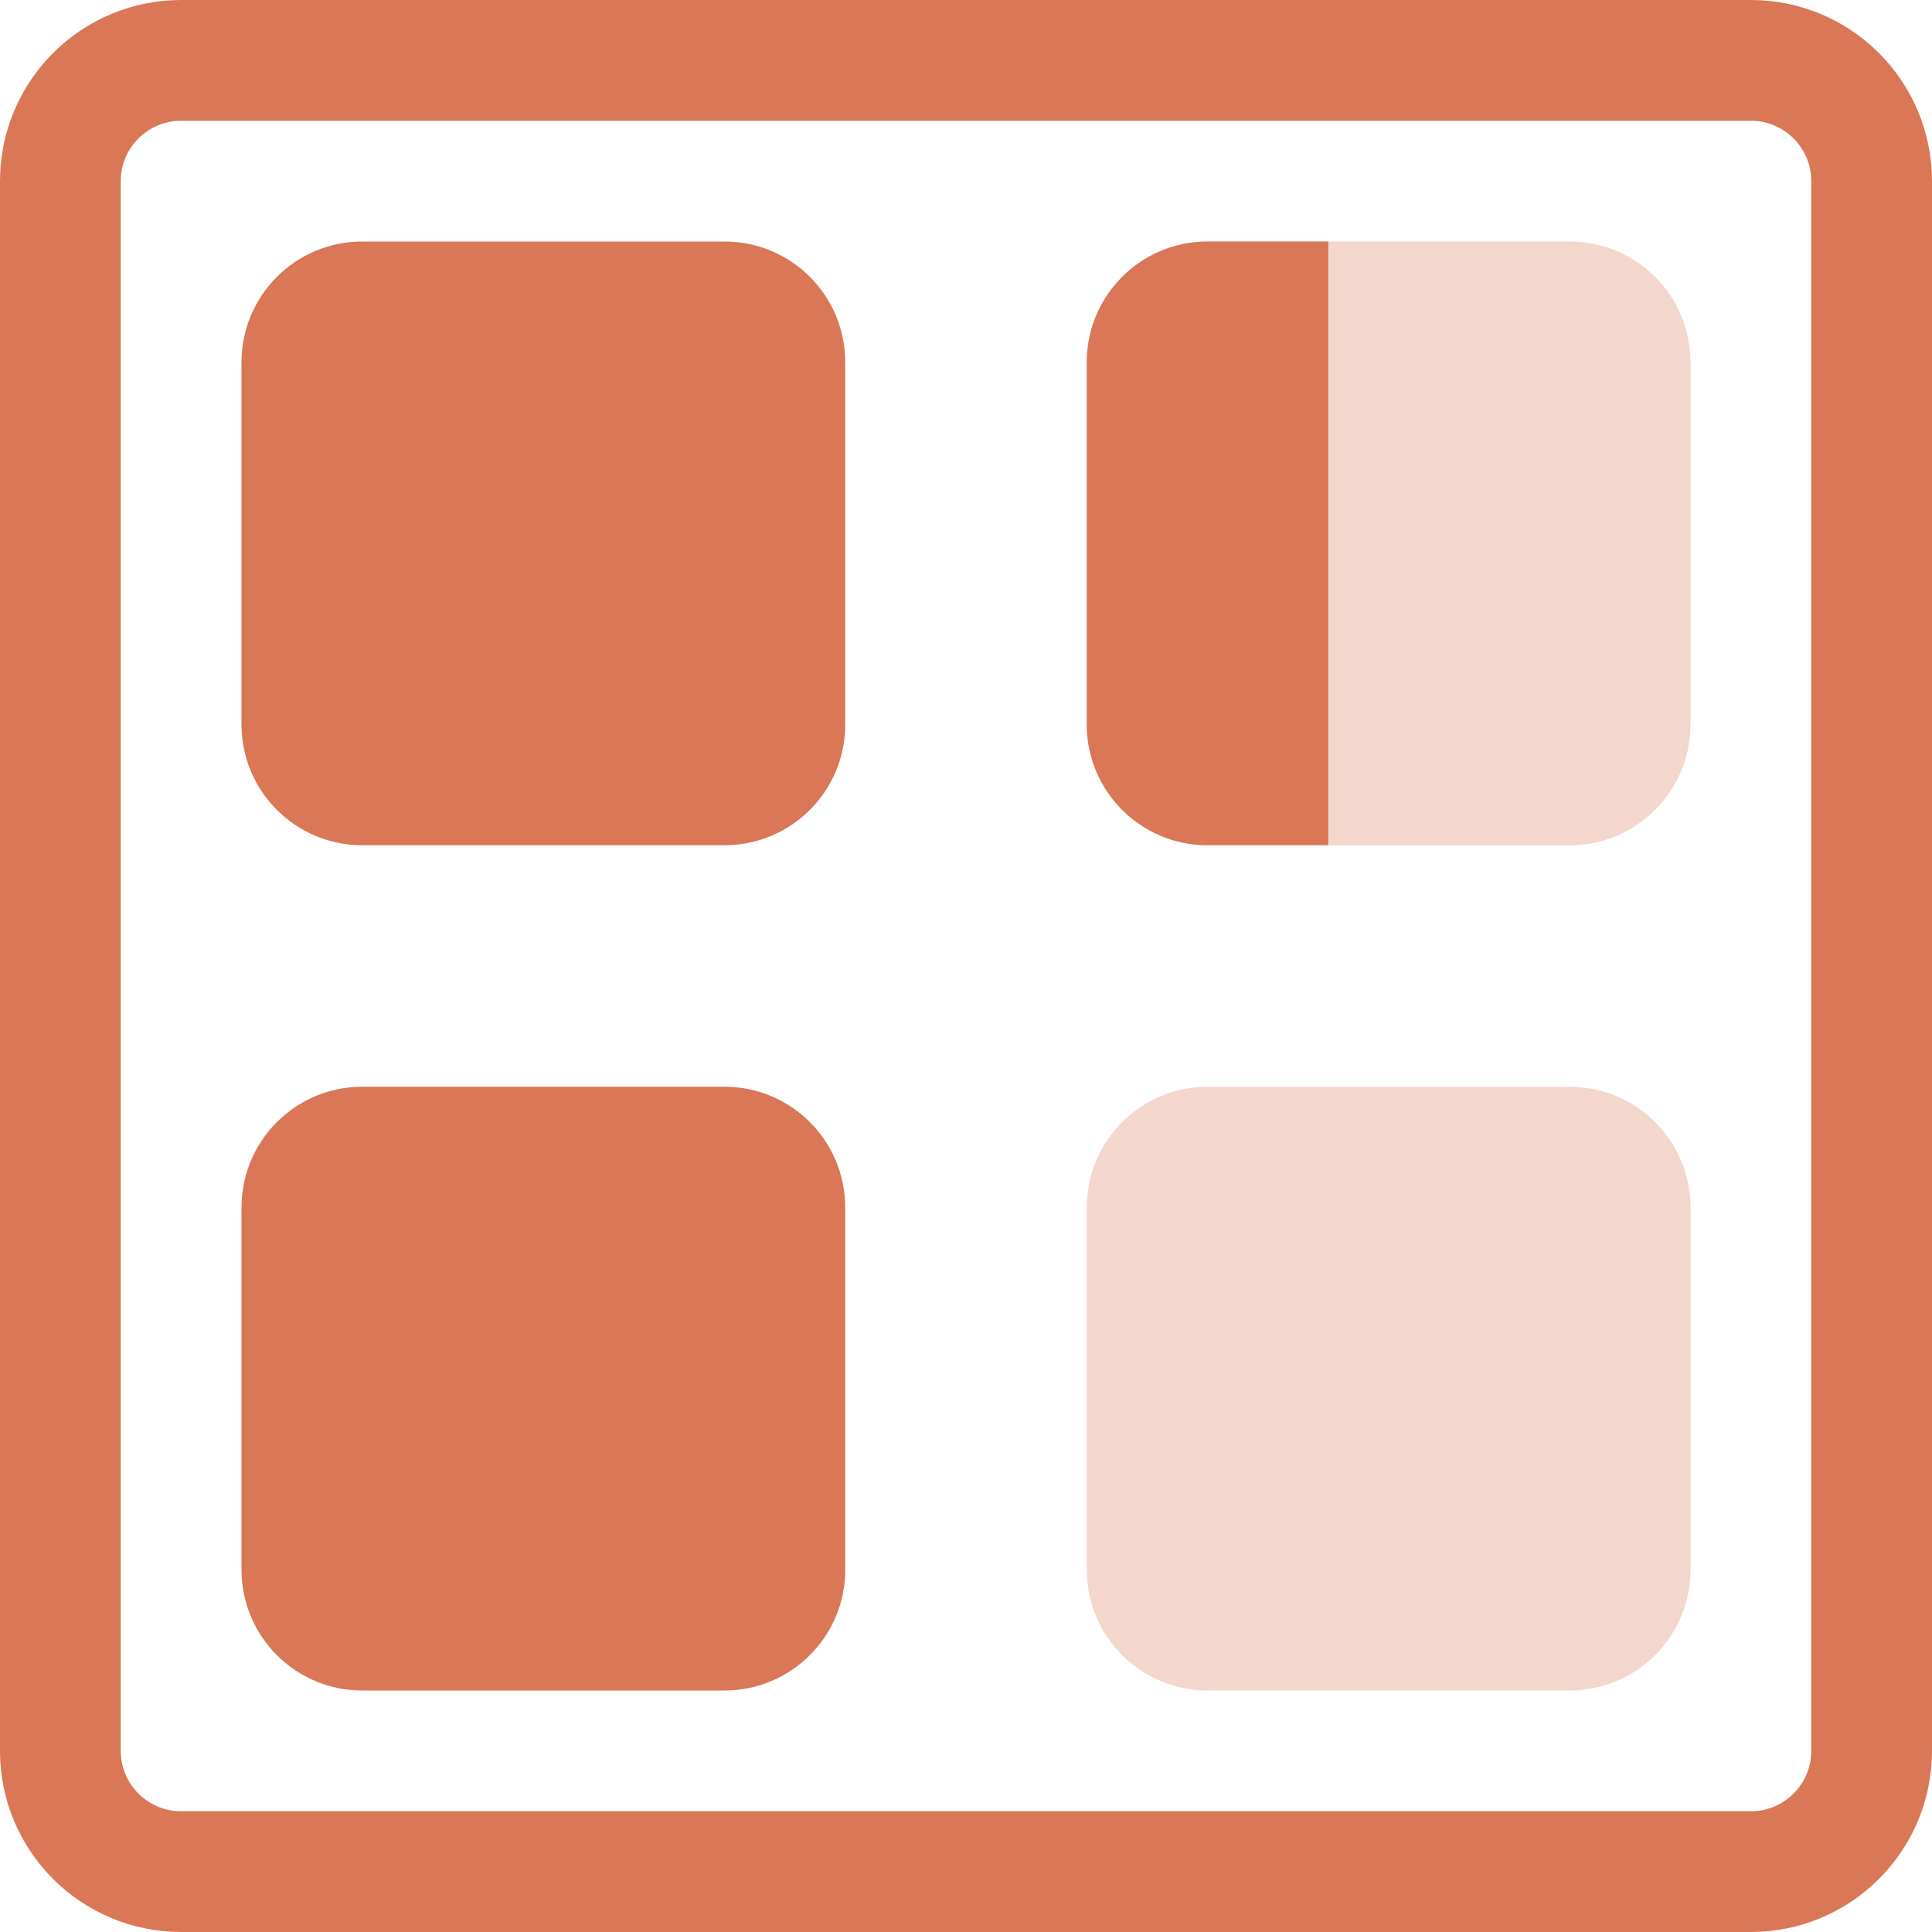
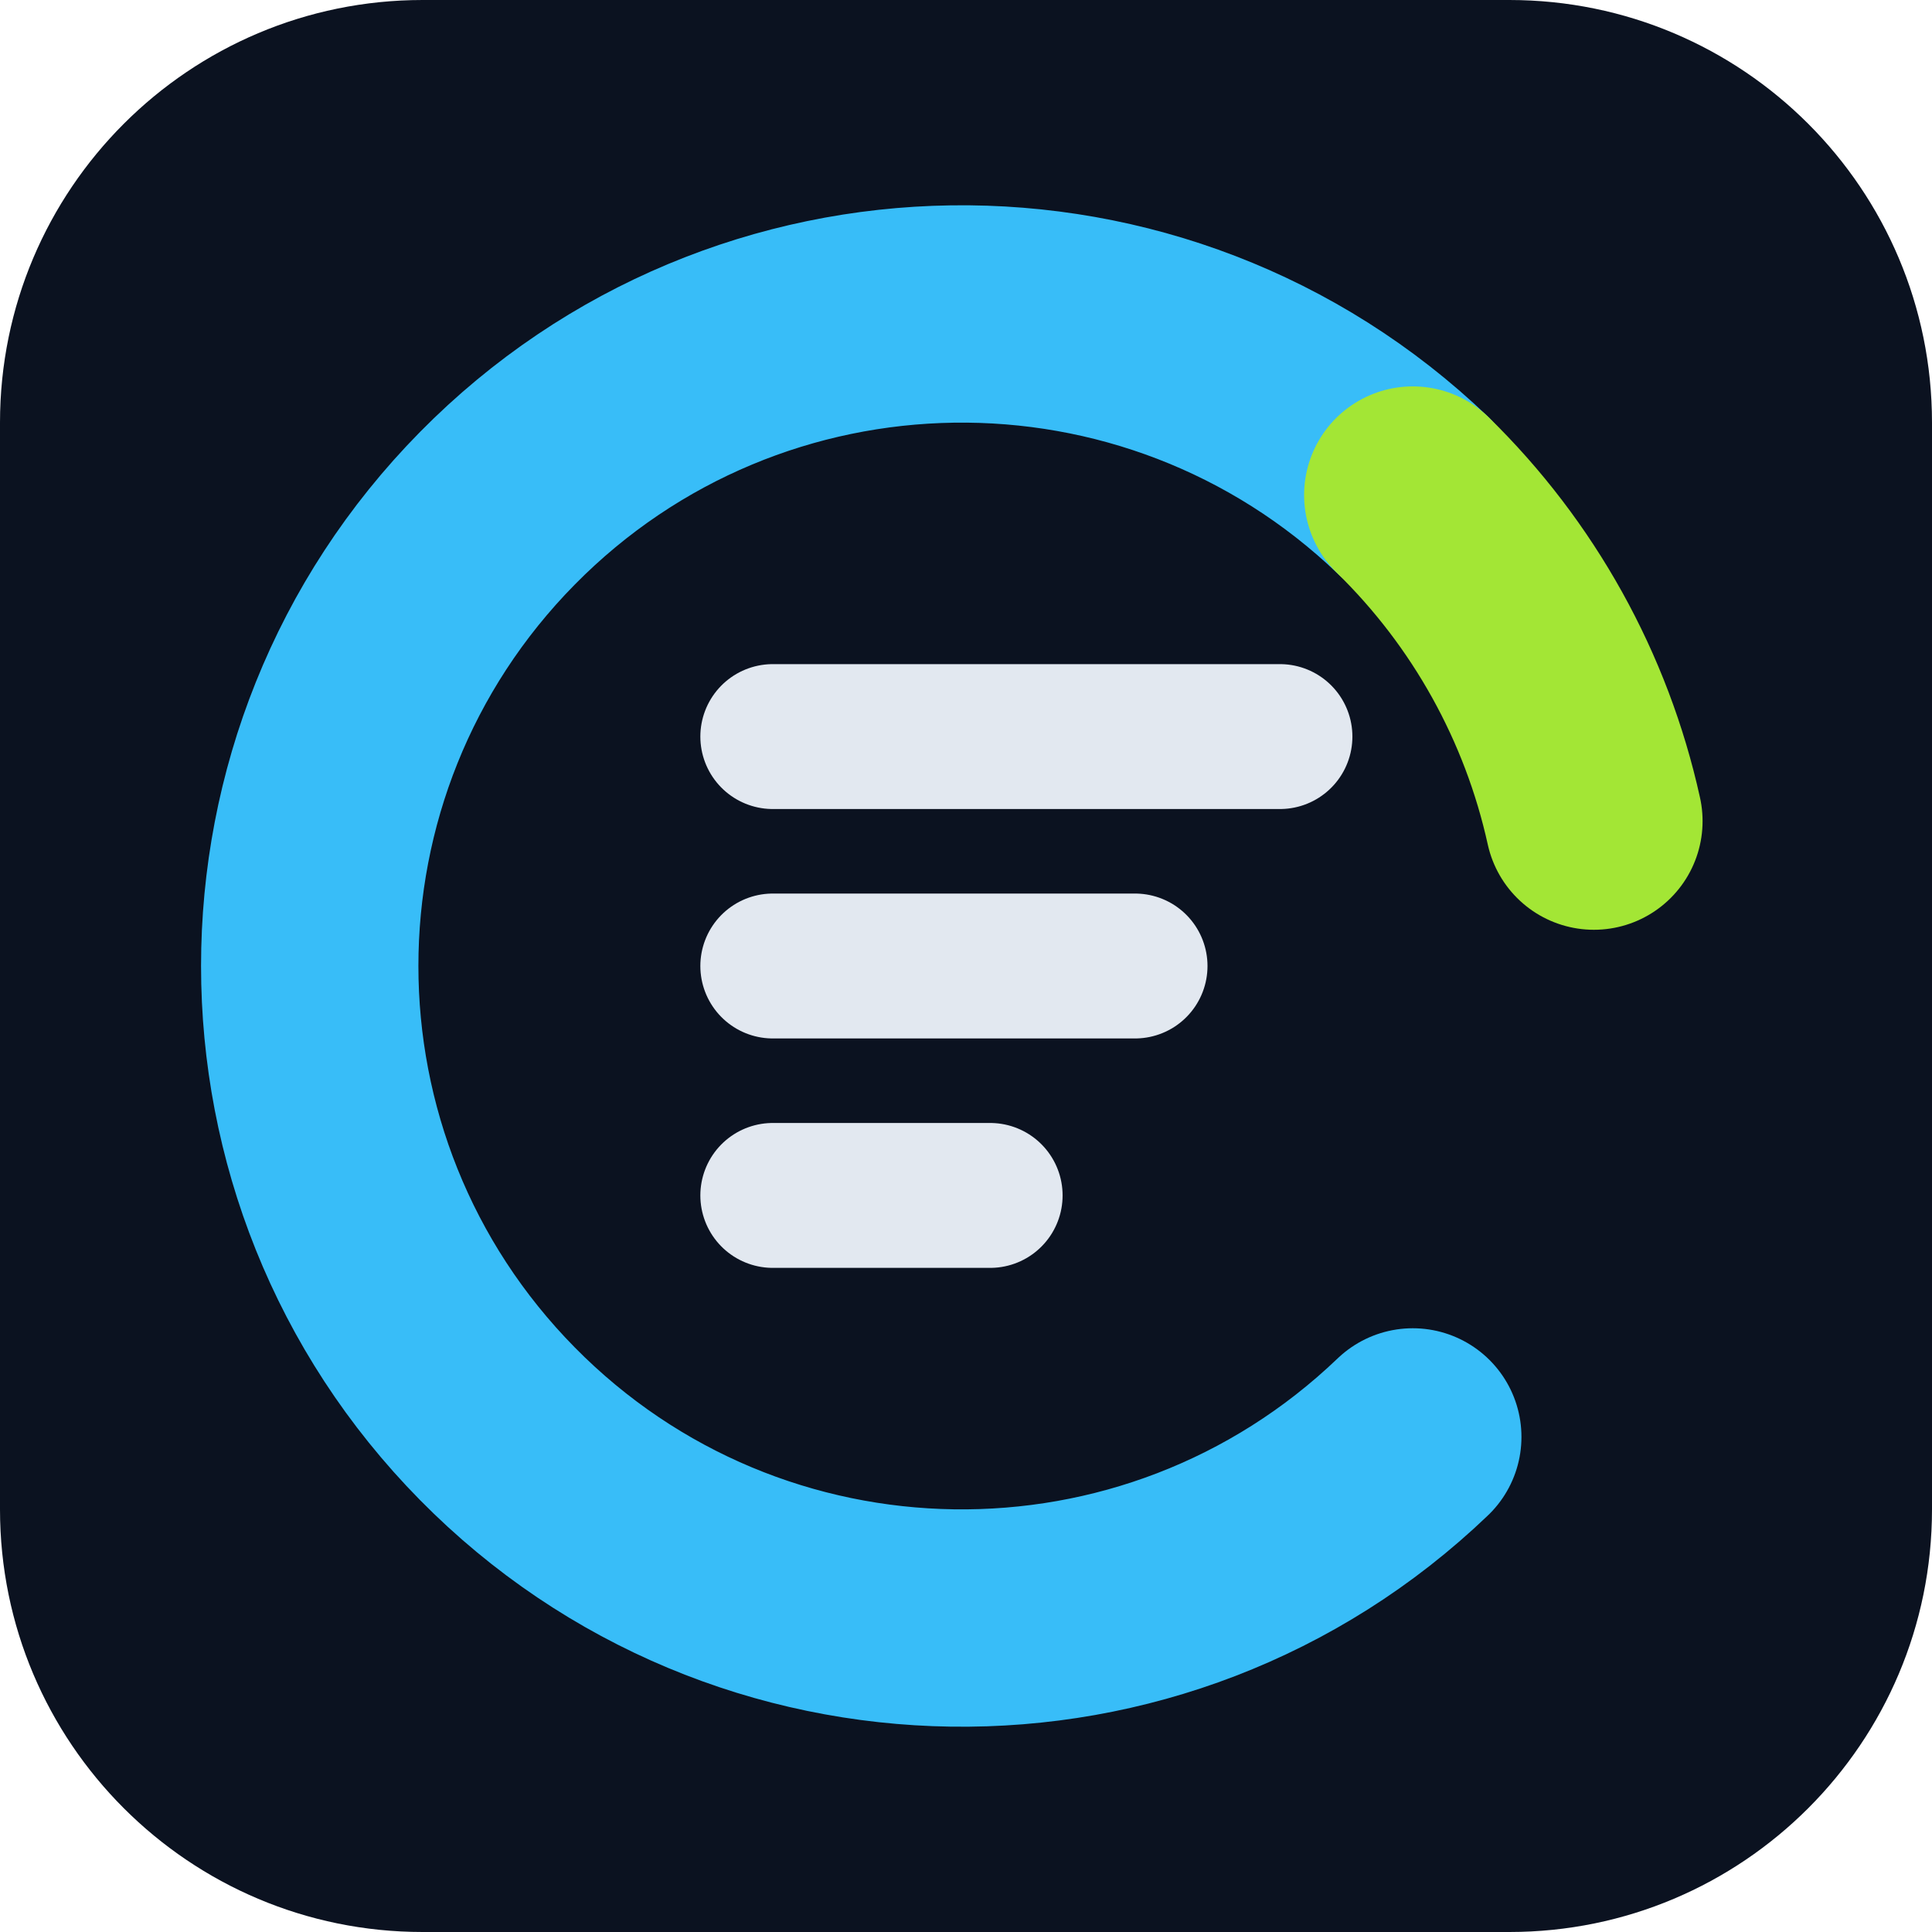
<svg xmlns="http://www.w3.org/2000/svg" viewBox="0 0 16 16" fill="none">
-   <rect x="0.5" y="0.5" width="15" height="15" rx="1" stroke="#D97757" stroke-width="1" />
-   <rect x="2" y="2" width="5" height="5" rx="1" fill="#D97757" />
-   <rect x="9" y="2" width="5" height="5" rx="1" fill="#F3D6CC" />
-   <rect x="2" y="9" width="5" height="5" rx="1" fill="#D97757" />
-   <rect x="9" y="9" width="5" height="5" rx="1" fill="#F3D6CC" />
-   <path d="M 10 2 L 11 2 L 11 7 L 10 7 C 9.448 7 9 6.552 9 6 L 9 3 C 9 2.448 9.448 2 10 2 Z" fill="#D97757" />
+   <rect width="16" height="16" rx="3.5" fill="#0B1220" />
+   <path d="M11.7 4.1A5.4 5.4 0 1 0 11.7 11.9" stroke="#38BDF8" stroke-width="1.8" stroke-linecap="round" />
+   <path d="M11.7 4.1A5.4 5.4 0 0 1 13.2 6.8" stroke="#A3E635" stroke-width="1.8" stroke-linecap="round" />
+   <path d="M6.4 6.1h4.2M6.4 8h3M6.4 9.9h1.8" stroke="#E2E8F0" stroke-width="1.2" stroke-linecap="round" />
</svg>
